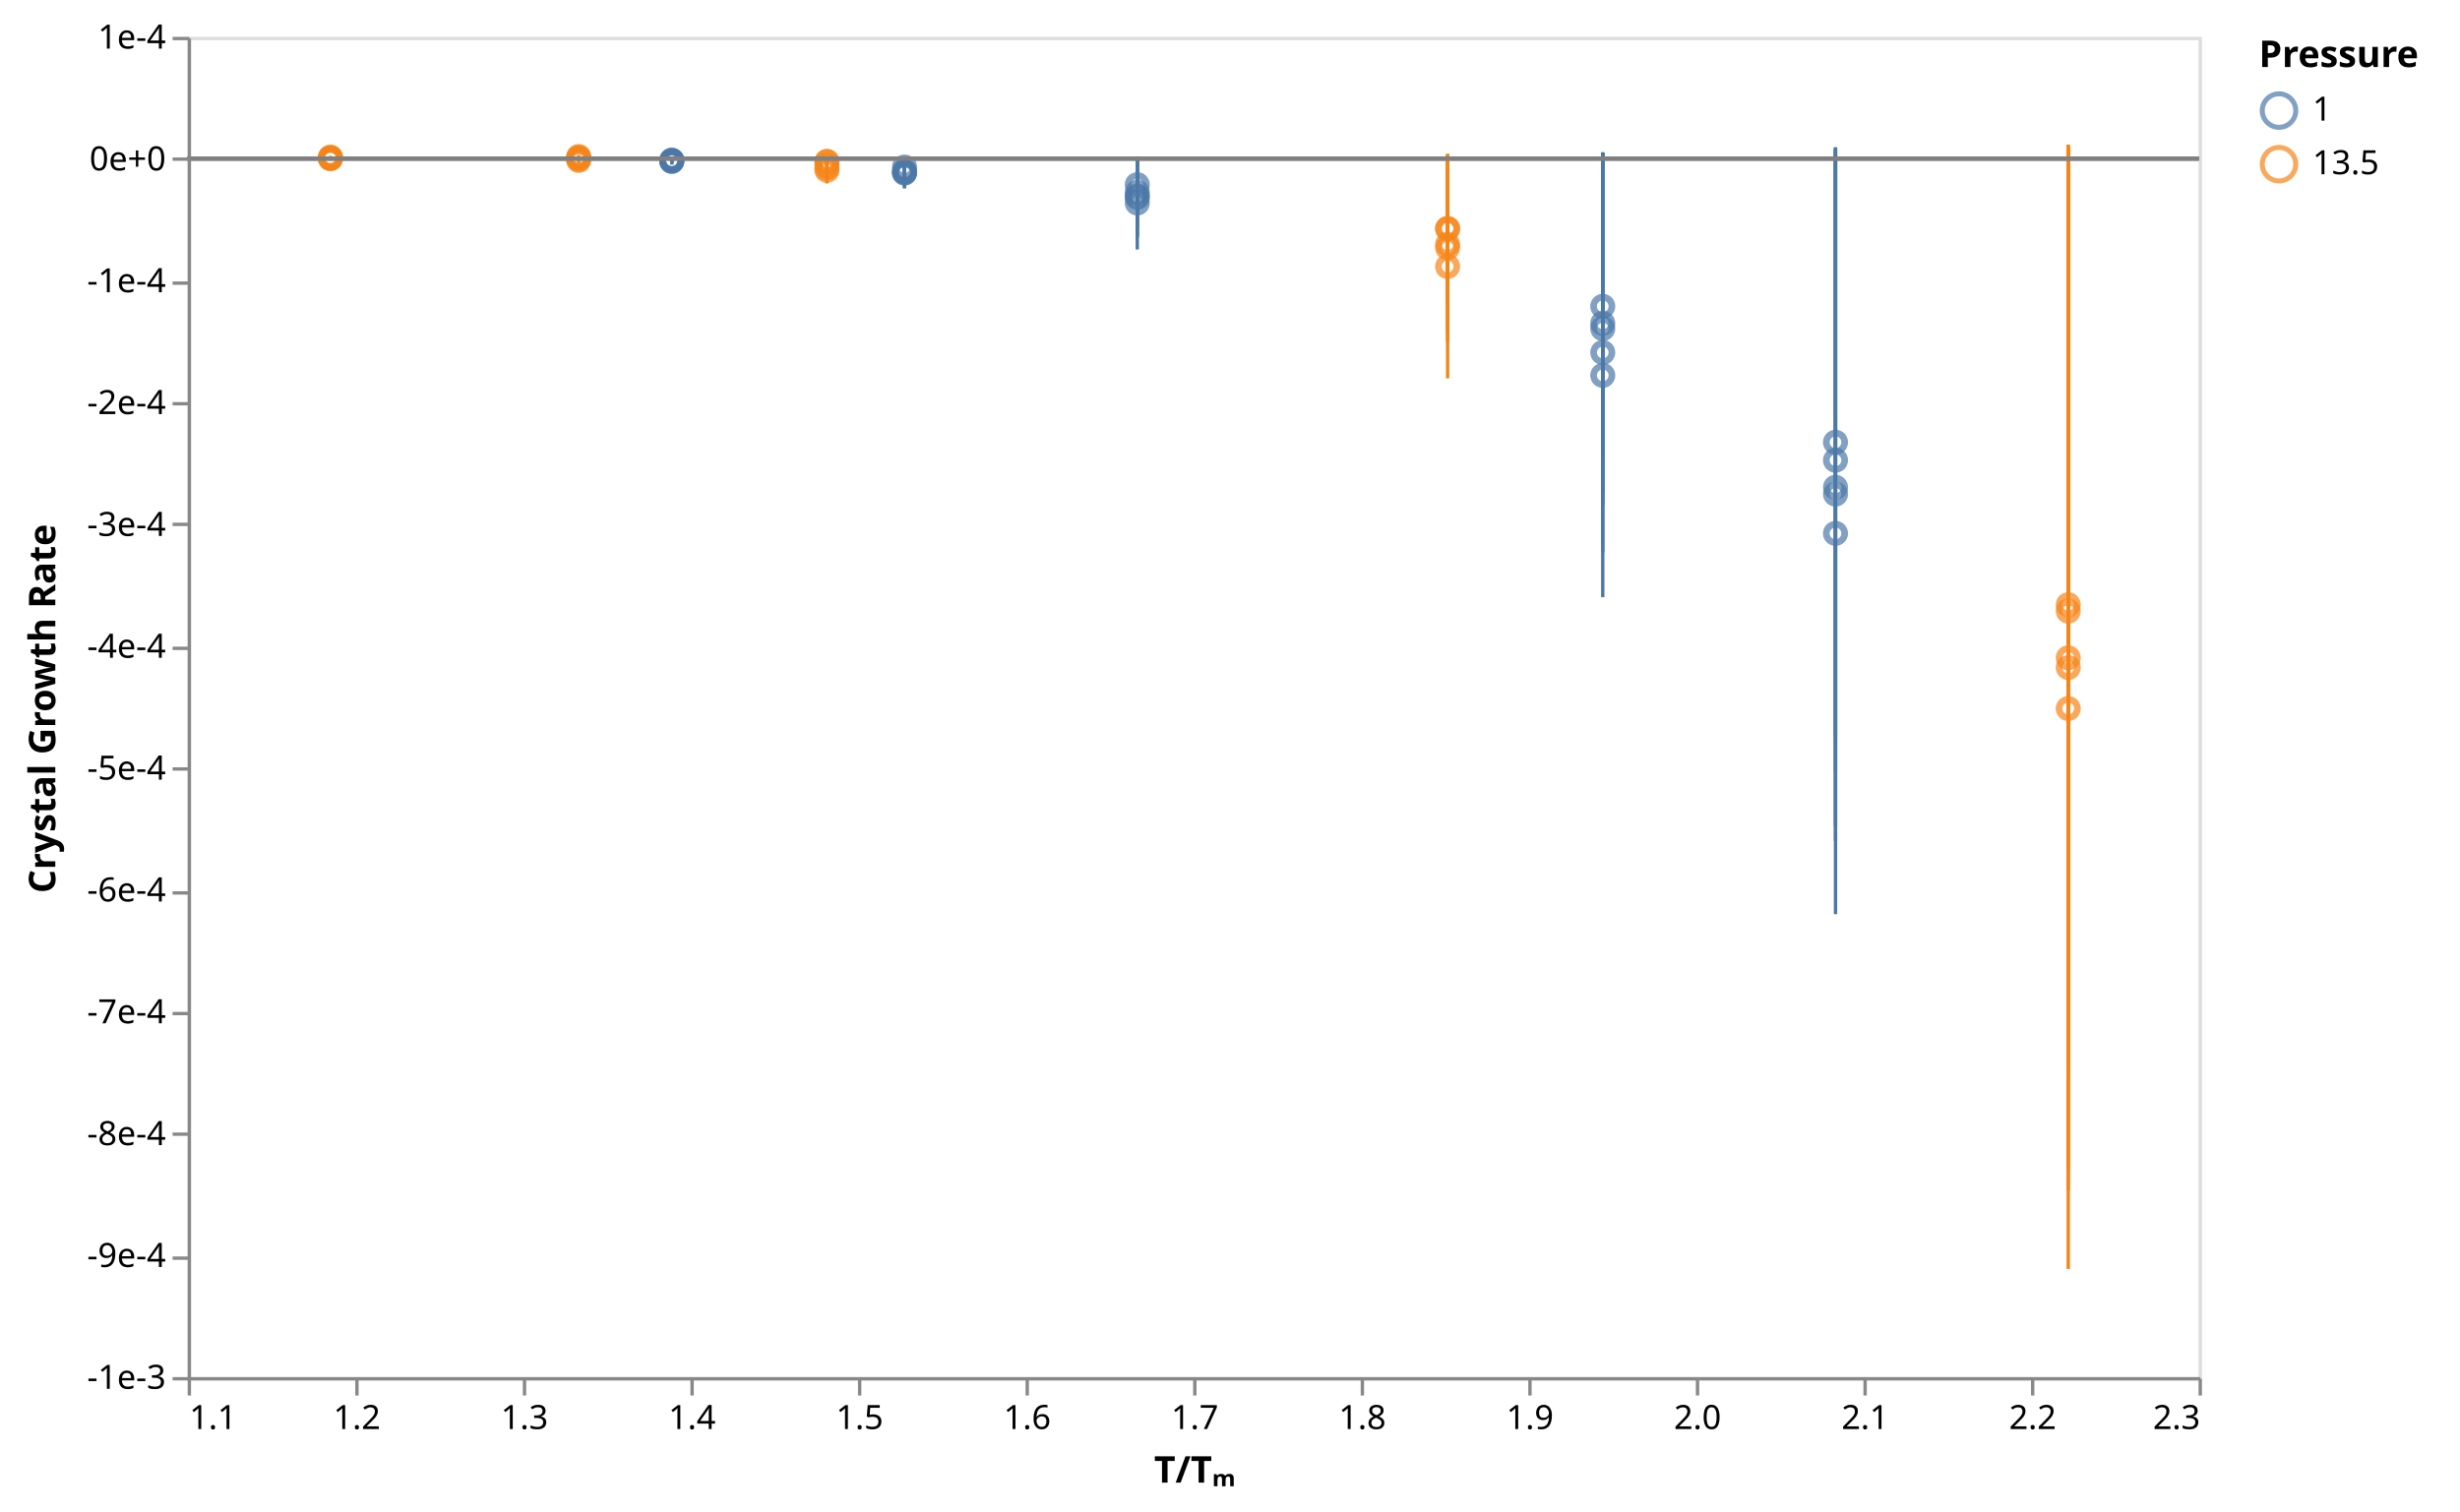
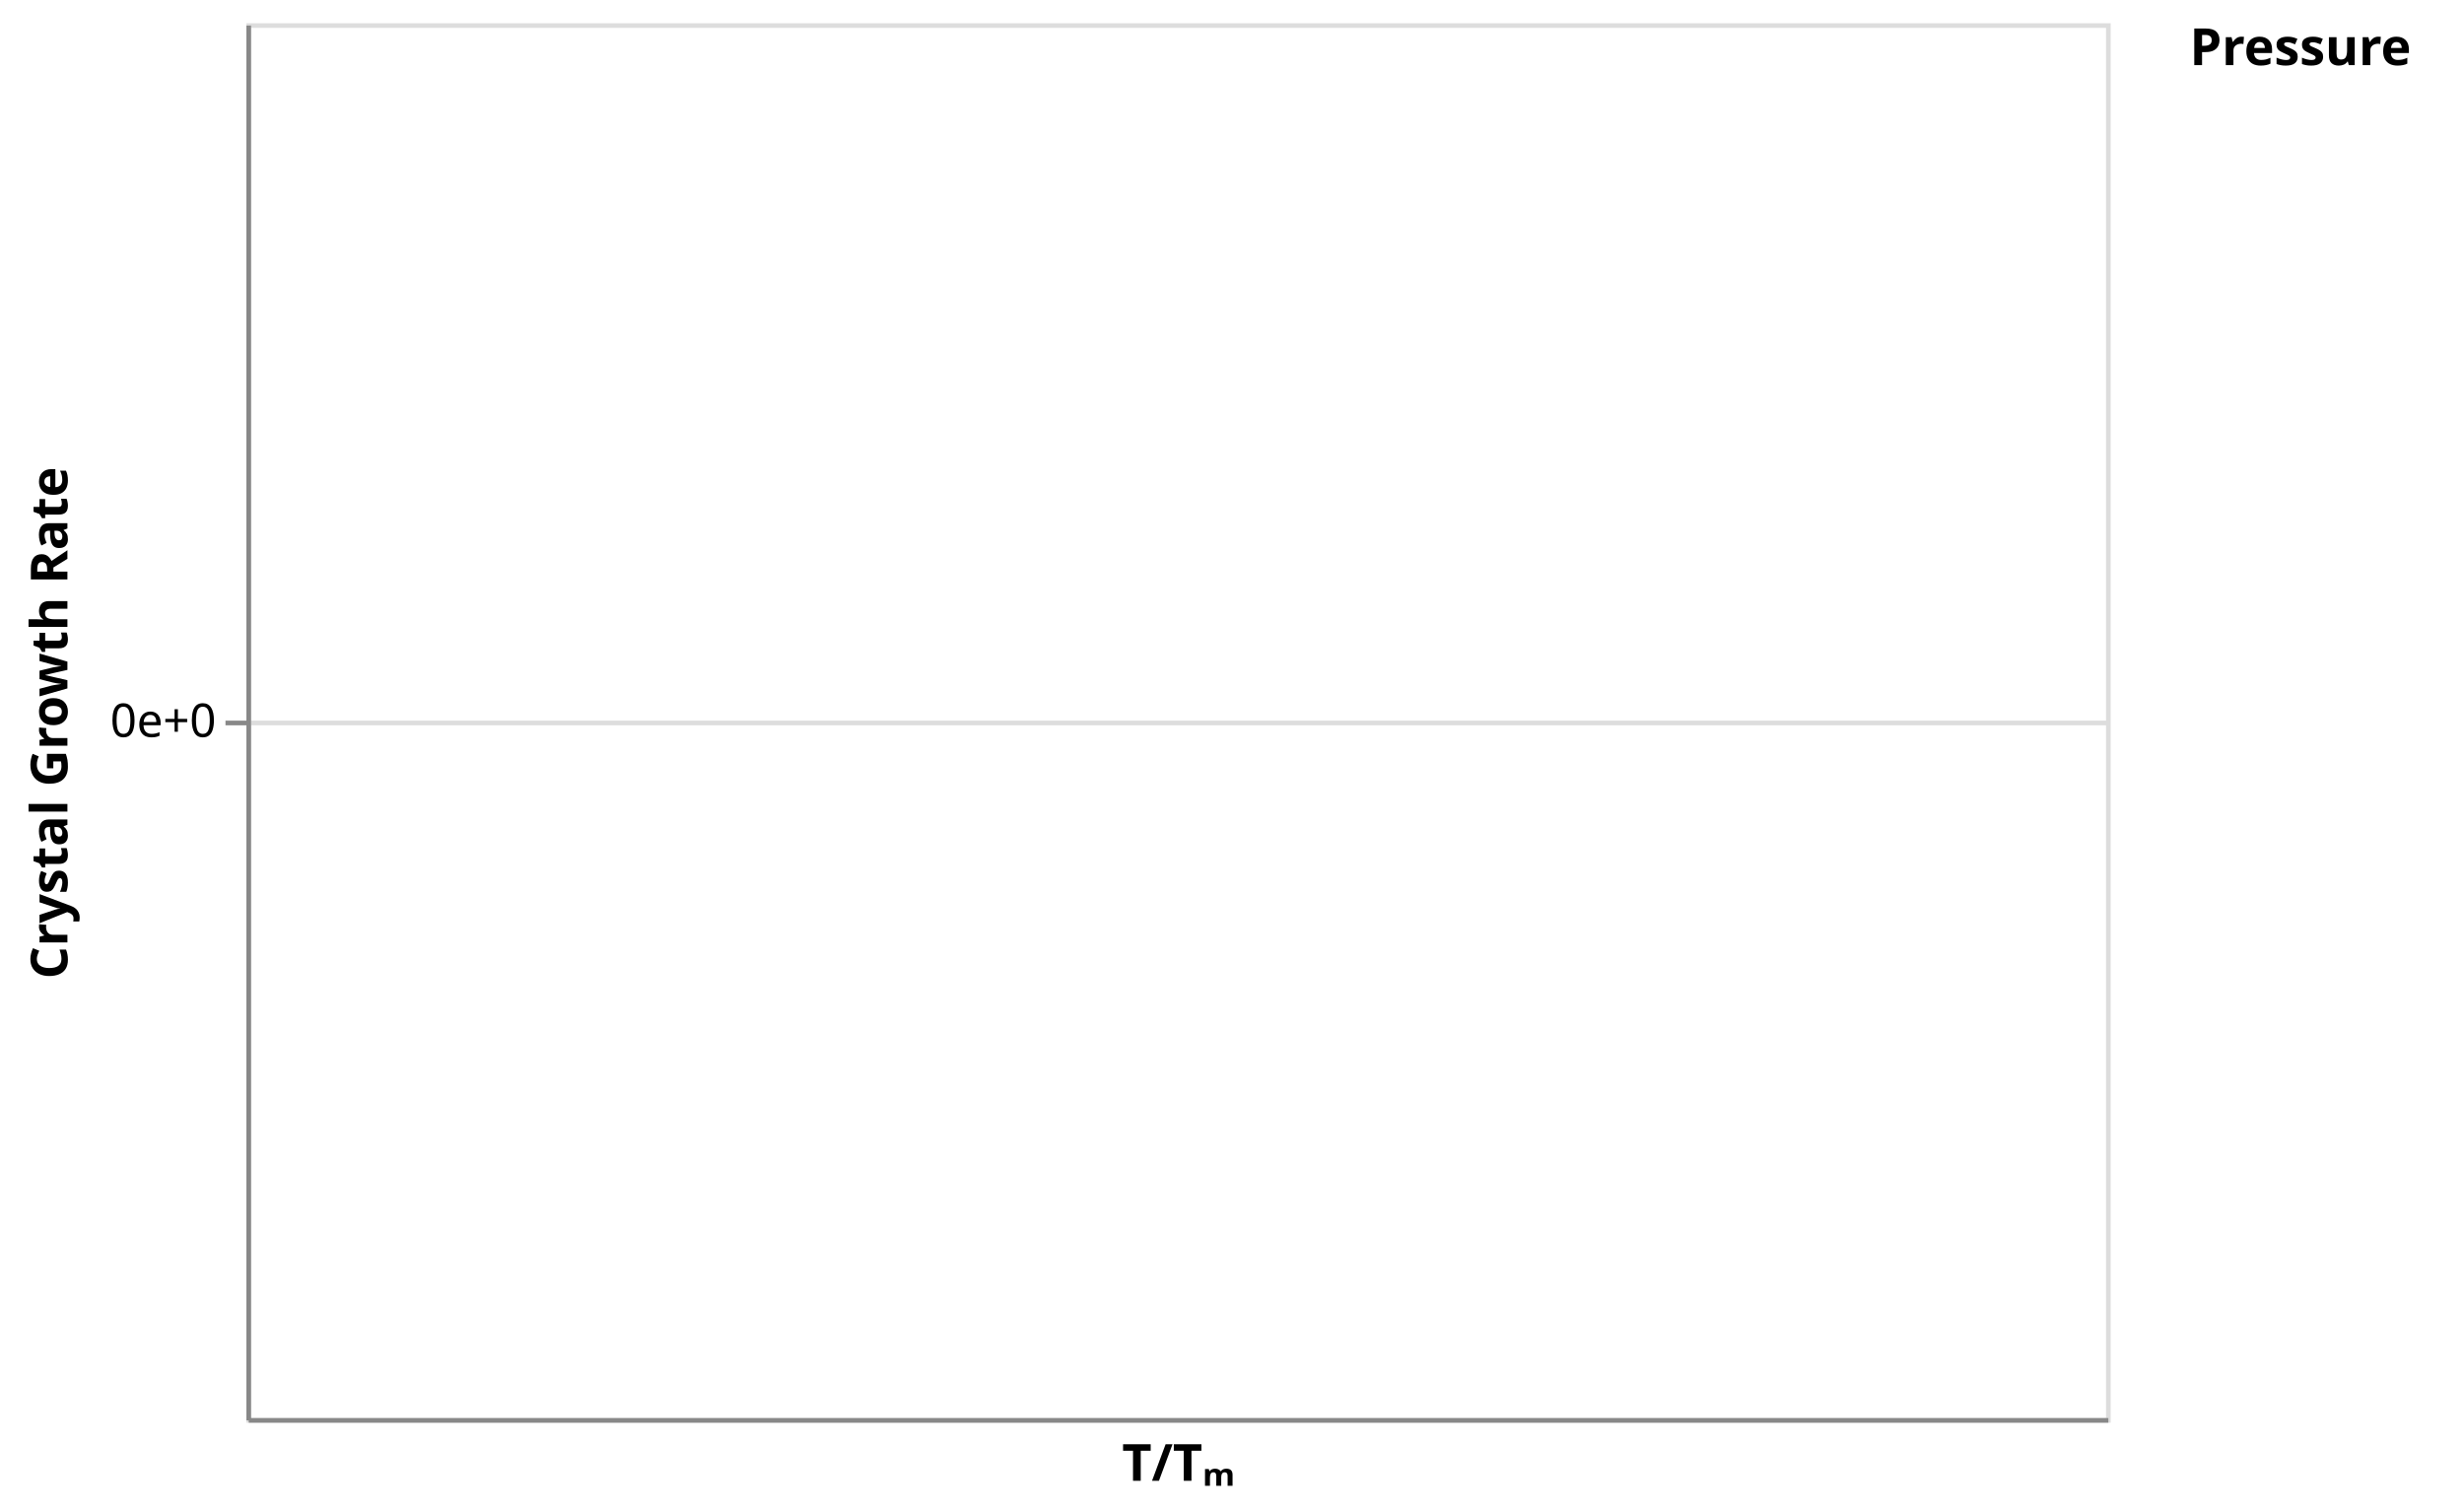
- <svg xmlns="http://www.w3.org/2000/svg" class="marks" width="734" height="451" viewBox="0 0 734 451" version="1.1">
-   <g transform="translate(56,11)">
+ <svg xmlns="http://www.w3.org/2000/svg" class="marks" width="530" height="325" viewBox="0 0 530 325" version="1.1">
+   <g transform="translate(53,5)">
    <g class="mark-group role-frame root">
      <g transform="translate(0,0)">
-         <path class="background" d="M0.5,0.5h600v400h-600Z" style="fill: none; stroke: #ddd;" />
+         <path class="background" d="M0.5,0.5h400v300h-400Z" style="fill: none; stroke: #ddd;" />
        <g>
-           <g class="mark-symbol role-mark layer_0_layer_0_marks">
-             <path transform="translate(144.4444,37.17196)" d="M2.739,0A2.739,2.739,0,1,1,-2.739,0A2.739,2.739,0,1,1,2.739,0" style="fill: none; stroke: #4c78a8; stroke-width: 2; opacity: 0.7;" />
-             <path transform="translate(144.4444,36.86053)" d="M2.739,0A2.739,2.739,0,1,1,-2.739,0A2.739,2.739,0,1,1,2.739,0" style="fill: none; stroke: #4c78a8; stroke-width: 2; opacity: 0.7;" />
-             <path transform="translate(144.4444,36.82803)" d="M2.739,0A2.739,2.739,0,1,1,-2.739,0A2.739,2.739,0,1,1,2.739,0" style="fill: none; stroke: #4c78a8; stroke-width: 2; opacity: 0.7;" />
-             <path transform="translate(144.4444,37.11544)" d="M2.739,0A2.739,2.739,0,1,1,-2.739,0A2.739,2.739,0,1,1,2.739,0" style="fill: none; stroke: #4c78a8; stroke-width: 2; opacity: 0.7;" />
-             <path transform="translate(144.4444,36.87176)" d="M2.739,0A2.739,2.739,0,1,1,-2.739,0A2.739,2.739,0,1,1,2.739,0" style="fill: none; stroke: #4c78a8; stroke-width: 2; opacity: 0.7;" />
-             <path transform="translate(213.8889,40.65583)" d="M2.739,0A2.739,2.739,0,1,1,-2.739,0A2.739,2.739,0,1,1,2.739,0" style="fill: none; stroke: #4c78a8; stroke-width: 2; opacity: 0.7;" />
-             <path transform="translate(213.8889,38.8479)" d="M2.739,0A2.739,2.739,0,1,1,-2.739,0A2.739,2.739,0,1,1,2.739,0" style="fill: none; stroke: #4c78a8; stroke-width: 2; opacity: 0.7;" />
-             <path transform="translate(213.8889,40.26957)" d="M2.739,0A2.739,2.739,0,1,1,-2.739,0A2.739,2.739,0,1,1,2.739,0" style="fill: none; stroke: #4c78a8; stroke-width: 2; opacity: 0.7;" />
-             <path transform="translate(213.8889,40.14692)" d="M2.739,0A2.739,2.739,0,1,1,-2.739,0A2.739,2.739,0,1,1,2.739,0" style="fill: none; stroke: #4c78a8; stroke-width: 2; opacity: 0.7;" />
-             <path transform="translate(213.8889,40.56866)" d="M2.739,0A2.739,2.739,0,1,1,-2.739,0A2.739,2.739,0,1,1,2.739,0" style="fill: none; stroke: #4c78a8; stroke-width: 2; opacity: 0.7;" />
-             <path transform="translate(283.3333,44.10963)" d="M2.739,0A2.739,2.739,0,1,1,-2.739,0A2.739,2.739,0,1,1,2.739,0" style="fill: none; stroke: #4c78a8; stroke-width: 2; opacity: 0.7;" />
-             <path transform="translate(283.3333,47.5219)" d="M2.739,0A2.739,2.739,0,1,1,-2.739,0A2.739,2.739,0,1,1,2.739,0" style="fill: none; stroke: #4c78a8; stroke-width: 2; opacity: 0.7;" />
-             <path transform="translate(283.3333,46.40473)" d="M2.739,0A2.739,2.739,0,1,1,-2.739,0A2.739,2.739,0,1,1,2.739,0" style="fill: none; stroke: #4c78a8; stroke-width: 2; opacity: 0.7;" />
-             <path transform="translate(283.3333,47.89686)" d="M2.739,0A2.739,2.739,0,1,1,-2.739,0A2.739,2.739,0,1,1,2.739,0" style="fill: none; stroke: #4c78a8; stroke-width: 2; opacity: 0.7;" />
-             <path transform="translate(283.3333,49.59098)" d="M2.739,0A2.739,2.739,0,1,1,-2.739,0A2.739,2.739,0,1,1,2.739,0" style="fill: none; stroke: #4c78a8; stroke-width: 2; opacity: 0.7;" />
-             <path transform="translate(422.2222,85.49303)" d="M2.739,0A2.739,2.739,0,1,1,-2.739,0A2.739,2.739,0,1,1,2.739,0" style="fill: none; stroke: #4c78a8; stroke-width: 2; opacity: 0.7;" />
-             <path transform="translate(422.2222,87.07876)" d="M2.739,0A2.739,2.739,0,1,1,-2.739,0A2.739,2.739,0,1,1,2.739,0" style="fill: none; stroke: #4c78a8; stroke-width: 2; opacity: 0.7;" />
-             <path transform="translate(422.2222,80.42453)" d="M2.739,0A2.739,2.739,0,1,1,-2.739,0A2.739,2.739,0,1,1,2.739,0" style="fill: none; stroke: #4c78a8; stroke-width: 2; opacity: 0.7;" />
-             <path transform="translate(422.2222,101.037)" d="M2.739,0A2.739,2.739,0,1,1,-2.739,0A2.739,2.739,0,1,1,2.739,0" style="fill: none; stroke: #4c78a8; stroke-width: 2; opacity: 0.7;" />
-             <path transform="translate(422.2222,94.19606)" d="M2.739,0A2.739,2.739,0,1,1,-2.739,0A2.739,2.739,0,1,1,2.739,0" style="fill: none; stroke: #4c78a8; stroke-width: 2; opacity: 0.7;" />
-             <path transform="translate(491.6667,136.4714)" d="M2.739,0A2.739,2.739,0,1,1,-2.739,0A2.739,2.739,0,1,1,2.739,0" style="fill: none; stroke: #4c78a8; stroke-width: 2; opacity: 0.7;" />
-             <path transform="translate(491.6667,148.1919)" d="M2.739,0A2.739,2.739,0,1,1,-2.739,0A2.739,2.739,0,1,1,2.739,0" style="fill: none; stroke: #4c78a8; stroke-width: 2; opacity: 0.7;" />
-             <path transform="translate(491.6667,126.3647)" d="M2.739,0A2.739,2.739,0,1,1,-2.739,0A2.739,2.739,0,1,1,2.739,0" style="fill: none; stroke: #4c78a8; stroke-width: 2; opacity: 0.7;" />
-             <path transform="translate(491.6667,120.9952)" d="M2.739,0A2.739,2.739,0,1,1,-2.739,0A2.739,2.739,0,1,1,2.739,0" style="fill: none; stroke: #4c78a8; stroke-width: 2; opacity: 0.7;" />
-             <path transform="translate(491.6667,134.4352)" d="M2.739,0A2.739,2.739,0,1,1,-2.739,0A2.739,2.739,0,1,1,2.739,0" style="fill: none; stroke: #4c78a8; stroke-width: 2; opacity: 0.7;" />
-             <path transform="translate(42.59259,36.26116)" d="M2.739,0A2.739,2.739,0,1,1,-2.739,0A2.739,2.739,0,1,1,2.739,0" style="fill: none; stroke: #f58518; stroke-width: 2; opacity: 0.7;" />
-             <path transform="translate(42.59259,36.15486)" d="M2.739,0A2.739,2.739,0,1,1,-2.739,0A2.739,2.739,0,1,1,2.739,0" style="fill: none; stroke: #f58518; stroke-width: 2; opacity: 0.7;" />
-             <path transform="translate(42.59259,36.39347)" d="M2.739,0A2.739,2.739,0,1,1,-2.739,0A2.739,2.739,0,1,1,2.739,0" style="fill: none; stroke: #f58518; stroke-width: 2; opacity: 0.7;" />
-             <path transform="translate(42.59259,35.86559)" d="M2.739,0A2.739,2.739,0,1,1,-2.739,0A2.739,2.739,0,1,1,2.739,0" style="fill: none; stroke: #f58518; stroke-width: 2; opacity: 0.7;" />
-             <path transform="translate(42.59259,36.08304)" d="M2.739,0A2.739,2.739,0,1,1,-2.739,0A2.739,2.739,0,1,1,2.739,0" style="fill: none; stroke: #f58518; stroke-width: 2; opacity: 0.7;" />
-             <path transform="translate(116.6667,36.56819)" d="M2.739,0A2.739,2.739,0,1,1,-2.739,0A2.739,2.739,0,1,1,2.739,0" style="fill: none; stroke: #f58518; stroke-width: 2; opacity: 0.7;" />
-             <path transform="translate(116.6667,36.00571)" d="M2.739,0A2.739,2.739,0,1,1,-2.739,0A2.739,2.739,0,1,1,2.739,0" style="fill: none; stroke: #f58518; stroke-width: 2; opacity: 0.7;" />
-             <path transform="translate(116.6667,36.21209)" d="M2.739,0A2.739,2.739,0,1,1,-2.739,0A2.739,2.739,0,1,1,2.739,0" style="fill: none; stroke: #f58518; stroke-width: 2; opacity: 0.7;" />
-             <path transform="translate(116.6667,35.70374)" d="M2.739,0A2.739,2.739,0,1,1,-2.739,0A2.739,2.739,0,1,1,2.739,0" style="fill: none; stroke: #f58518; stroke-width: 2; opacity: 0.7;" />
-             <path transform="translate(116.6667,36.88488)" d="M2.739,0A2.739,2.739,0,1,1,-2.739,0A2.739,2.739,0,1,1,2.739,0" style="fill: none; stroke: #f58518; stroke-width: 2; opacity: 0.7;" />
-             <path transform="translate(190.7407,39.84463)" d="M2.739,0A2.739,2.739,0,1,1,-2.739,0A2.739,2.739,0,1,1,2.739,0" style="fill: none; stroke: #f58518; stroke-width: 2; opacity: 0.7;" />
-             <path transform="translate(190.7407,37.18159)" d="M2.739,0A2.739,2.739,0,1,1,-2.739,0A2.739,2.739,0,1,1,2.739,0" style="fill: none; stroke: #f58518; stroke-width: 2; opacity: 0.7;" />
-             <path transform="translate(190.7407,37.20461)" d="M2.739,0A2.739,2.739,0,1,1,-2.739,0A2.739,2.739,0,1,1,2.739,0" style="fill: none; stroke: #f58518; stroke-width: 2; opacity: 0.7;" />
-             <path transform="translate(190.7407,38.27205)" d="M2.739,0A2.739,2.739,0,1,1,-2.739,0A2.739,2.739,0,1,1,2.739,0" style="fill: none; stroke: #f58518; stroke-width: 2; opacity: 0.7;" />
-             <path transform="translate(190.7407,39.18714)" d="M2.739,0A2.739,2.739,0,1,1,-2.739,0A2.739,2.739,0,1,1,2.739,0" style="fill: none; stroke: #f58518; stroke-width: 2; opacity: 0.7;" />
-             <path transform="translate(375.9259,68.53805)" d="M2.739,0A2.739,2.739,0,1,1,-2.739,0A2.739,2.739,0,1,1,2.739,0" style="fill: none; stroke: #f58518; stroke-width: 2; opacity: 0.7;" />
-             <path transform="translate(375.9259,57.27113)" d="M2.739,0A2.739,2.739,0,1,1,-2.739,0A2.739,2.739,0,1,1,2.739,0" style="fill: none; stroke: #f58518; stroke-width: 2; opacity: 0.7;" />
-             <path transform="translate(375.9259,57.15846)" d="M2.739,0A2.739,2.739,0,1,1,-2.739,0A2.739,2.739,0,1,1,2.739,0" style="fill: none; stroke: #f58518; stroke-width: 2; opacity: 0.7;" />
-             <path transform="translate(375.9259,62.94123)" d="M2.739,0A2.739,2.739,0,1,1,-2.739,0A2.739,2.739,0,1,1,2.739,0" style="fill: none; stroke: #f58518; stroke-width: 2; opacity: 0.7;" />
-             <path transform="translate(375.9259,61.90867)" d="M2.739,0A2.739,2.739,0,1,1,-2.739,0A2.739,2.739,0,1,1,2.739,0" style="fill: none; stroke: #f58518; stroke-width: 2; opacity: 0.7;" />
-             <path transform="translate(561.1111,188.2304)" d="M2.739,0A2.739,2.739,0,1,1,-2.739,0A2.739,2.739,0,1,1,2.739,0" style="fill: none; stroke: #f58518; stroke-width: 2; opacity: 0.7;" />
-             <path transform="translate(561.1111,200.4622)" d="M2.739,0A2.739,2.739,0,1,1,-2.739,0A2.739,2.739,0,1,1,2.739,0" style="fill: none; stroke: #f58518; stroke-width: 2; opacity: 0.7;" />
-             <path transform="translate(561.1111,169.4836)" d="M2.739,0A2.739,2.739,0,1,1,-2.739,0A2.739,2.739,0,1,1,2.739,0" style="fill: none; stroke: #f58518; stroke-width: 2; opacity: 0.7;" />
-             <path transform="translate(561.1111,185.3221)" d="M2.739,0A2.739,2.739,0,1,1,-2.739,0A2.739,2.739,0,1,1,2.739,0" style="fill: none; stroke: #f58518; stroke-width: 2; opacity: 0.7;" />
-             <path transform="translate(561.1111,171.3934)" d="M2.739,0A2.739,2.739,0,1,1,-2.739,0A2.739,2.739,0,1,1,2.739,0" style="fill: none; stroke: #f58518; stroke-width: 2; opacity: 0.7;" />
+           <g class="mark-group role-axis">
+             <g transform="translate(0.5,300.5)">
+               <path class="background" d="M0,0h0v0h0Z" style="pointer-events: none; fill: none;" />
+               <g>
+                 <g class="mark-rule role-axis-grid" style="pointer-events: none;" />
+               </g>
+             </g>
          </g>
-           <g class="mark-rule role-mark layer_0_layer_1_marks">
-             <line transform="translate(144.4444,38.12241)" x2="0" y2="-1.901" style="fill: none; stroke: #4c78a8;" />
-             <line transform="translate(144.4444,37.47809)" x2="0" y2="-1.235" style="fill: none; stroke: #4c78a8;" />
-             <line transform="translate(144.4444,37.4164)" x2="0" y2="-1.177" style="fill: none; stroke: #4c78a8;" />
-             <line transform="translate(144.4444,38.00132)" x2="0" y2="-1.772" style="fill: none; stroke: #4c78a8;" />
-             <line transform="translate(144.4444,37.51012)" x2="0" y2="-1.277" style="fill: none; stroke: #4c78a8;" />
-             <line transform="translate(213.8889,45.23758)" x2="0" y2="-9.164" style="fill: none; stroke: #4c78a8;" />
-             <line transform="translate(213.8889,41.58102)" x2="0" y2="-5.466" style="fill: none; stroke: #4c78a8;" />
-             <line transform="translate(213.8889,44.43361)" x2="0" y2="-8.328" style="fill: none; stroke: #4c78a8;" />
-             <line transform="translate(213.8889,44.22552)" x2="0" y2="-8.157" style="fill: none; stroke: #4c78a8;" />
-             <line transform="translate(213.8889,45.10853)" x2="0" y2="-9.08" style="fill: none; stroke: #4c78a8;" />
-             <line transform="translate(283.3333,52.37984)" x2="0" y2="-16.54" style="fill: none; stroke: #4c78a8;" />
-             <line transform="translate(283.3333,59.37932)" x2="0" y2="-23.715" style="fill: none; stroke: #4c78a8;" />
-             <line transform="translate(283.3333,57.0263)" x2="0" y2="-21.243" style="fill: none; stroke: #4c78a8;" />
-             <line transform="translate(283.3333,59.95594)" x2="0" y2="-24.118" style="fill: none; stroke: #4c78a8;" />
-             <line transform="translate(283.3333,63.4607)" x2="0" y2="-27.739" style="fill: none; stroke: #4c78a8;" />
-             <line transform="translate(422.2222,135.9907)" x2="0" y2="-100.995" style="fill: none; stroke: #4c78a8;" />
-             <line transform="translate(422.2222,139.7245)" x2="0" y2="-105.291" style="fill: none; stroke: #4c78a8;" />
-             <line transform="translate(422.2222,126.3704)" x2="0" y2="-91.892" style="fill: none; stroke: #4c78a8;" />
-             <line transform="translate(422.2222,167.2262)" x2="0" y2="-132.379" style="fill: none; stroke: #4c78a8;" />
-             <line transform="translate(422.2222,153.8585)" x2="0" y2="-119.325" style="fill: none; stroke: #4c78a8;" />
-             <line transform="translate(491.6667,240.0151)" x2="0" y2="-207.087" style="fill: none; stroke: #4c78a8;" />
-             <line transform="translate(491.6667,261.8352)" x2="0" y2="-227.287" style="fill: none; stroke: #4c78a8;" />
-             <line transform="translate(491.6667,219.2651)" x2="0" y2="-185.801" style="fill: none; stroke: #4c78a8;" />
-             <line transform="translate(491.6667,208.9045)" x2="0" y2="-175.819" style="fill: none; stroke: #4c78a8;" />
-             <line transform="translate(491.6667,235.646)" x2="0" y2="-202.422" style="fill: none; stroke: #4c78a8;" />
-             <line transform="translate(42.59259,36.27381)" x2="0" y2="-0.025" style="fill: none; stroke: #f58518;" />
-             <line transform="translate(42.59259,36.24772)" x2="0" y2="-0.186" style="fill: none; stroke: #f58518;" />
-             <line transform="translate(42.59259,36.55517)" x2="0" y2="-0.323" style="fill: none; stroke: #f58518;" />
-             <line transform="translate(42.59259,36.23969)" x2="0" y2="-0.748" style="fill: none; stroke: #f58518;" />
-             <line transform="translate(42.59259,36.24945)" x2="0" y2="-0.333" style="fill: none; stroke: #f58518;" />
-             <line transform="translate(116.6667,36.99609)" x2="0" y2="-0.856" style="fill: none; stroke: #f58518;" />
-             <line transform="translate(116.6667,36.10974)" x2="0" y2="-0.208" style="fill: none; stroke: #f58518;" />
-             <line transform="translate(116.6667,36.29683)" x2="0" y2="-0.169" style="fill: none; stroke: #f58518;" />
-             <line transform="translate(116.6667,36.11059)" x2="0" y2="-0.814" style="fill: none; stroke: #f58518;" />
-             <line transform="translate(116.6667,37.67195)" x2="0" y2="-1.574" style="fill: none; stroke: #f58518;" />
-             <line transform="translate(190.7407,43.75697)" x2="0" y2="-7.825" style="fill: none; stroke: #f58518;" />
-             <line transform="translate(190.7407,38.4602)" x2="0" y2="-2.557" style="fill: none; stroke: #f58518;" />
-             <line transform="translate(190.7407,38.5726)" x2="0" y2="-2.736" style="fill: none; stroke: #f58518;" />
-             <line transform="translate(190.7407,40.67878)" x2="0" y2="-4.813" style="fill: none; stroke: #f58518;" />
-             <line transform="translate(190.7407,42.48726)" x2="0" y2="-6.6" style="fill: none; stroke: #f58518;" />
-             <line transform="translate(375.9259,101.9226)" x2="0" y2="-66.769" style="fill: none; stroke: #f58518;" />
-             <line transform="translate(375.9259,79.44958)" x2="0" y2="-44.357" style="fill: none; stroke: #f58518;" />
-             <line transform="translate(375.9259,78.98271)" x2="0" y2="-43.649" style="fill: none; stroke: #f58518;" />
-             <line transform="translate(375.9259,91.01727)" x2="0" y2="-56.152" style="fill: none; stroke: #f58518;" />
-             <line transform="translate(375.9259,88.46009)" x2="0" y2="-53.103" style="fill: none; stroke: #f58518;" />
-             <line transform="translate(561.1111,344.2939)" x2="0" y2="-312.127" style="fill: none; stroke: #f58518;" />
-             <line transform="translate(561.1111,367.7158)" x2="0" y2="-334.507" style="fill: none; stroke: #f58518;" />
-             <line transform="translate(561.1111,306.3078)" x2="0" y2="-273.649" style="fill: none; stroke: #f58518;" />
-             <line transform="translate(561.1111,337.8984)" x2="0" y2="-305.153" style="fill: none; stroke: #f58518;" />
-             <line transform="translate(561.1111,310.4366)" x2="0" y2="-278.086" style="fill: none; stroke: #f58518;" />
+           <g class="mark-group role-axis">
+             <g transform="translate(0.5,0.5)">
+               <path class="background" d="M0,0h0v0h0Z" style="pointer-events: none; fill: none;" />
+               <g>
+                 <g class="mark-rule role-axis-grid" style="pointer-events: none;">
+                   <line transform="translate(0,150)" x2="400" y2="0" style="fill: none; stroke: #ddd; stroke-width: 1; opacity: 1;" />
+                 </g>
+               </g>
+             </g>
          </g>
-           <g class="mark-rule role-mark layer_1_marks">
-             <line transform="translate(0,36.36364)" x2="600" y2="0" style="fill: none; stroke: grey;" />
-             <line transform="translate(0,36.36364)" x2="600" y2="0" style="fill: none; stroke: grey;" />
-             <line transform="translate(0,36.36364)" x2="600" y2="0" style="fill: none; stroke: grey;" />
-             <line transform="translate(0,36.36364)" x2="600" y2="0" style="fill: none; stroke: grey;" />
-             <line transform="translate(0,36.36364)" x2="600" y2="0" style="fill: none; stroke: grey;" />
-             <line transform="translate(0,36.36364)" x2="600" y2="0" style="fill: none; stroke: grey;" />
-             <line transform="translate(0,36.36364)" x2="600" y2="0" style="fill: none; stroke: grey;" />
-             <line transform="translate(0,36.36364)" x2="600" y2="0" style="fill: none; stroke: grey;" />
-             <line transform="translate(0,36.36364)" x2="600" y2="0" style="fill: none; stroke: grey;" />
-             <line transform="translate(0,36.36364)" x2="600" y2="0" style="fill: none; stroke: grey;" />
-             <line transform="translate(0,36.36364)" x2="600" y2="0" style="fill: none; stroke: grey;" />
-             <line transform="translate(0,36.36364)" x2="600" y2="0" style="fill: none; stroke: grey;" />
-             <line transform="translate(0,36.36364)" x2="600" y2="0" style="fill: none; stroke: grey;" />
-             <line transform="translate(0,36.36364)" x2="600" y2="0" style="fill: none; stroke: grey;" />
-             <line transform="translate(0,36.36364)" x2="600" y2="0" style="fill: none; stroke: grey;" />
-             <line transform="translate(0,36.36364)" x2="600" y2="0" style="fill: none; stroke: grey;" />
-             <line transform="translate(0,36.36364)" x2="600" y2="0" style="fill: none; stroke: grey;" />
-             <line transform="translate(0,36.36364)" x2="600" y2="0" style="fill: none; stroke: grey;" />
-             <line transform="translate(0,36.36364)" x2="600" y2="0" style="fill: none; stroke: grey;" />
-             <line transform="translate(0,36.36364)" x2="600" y2="0" style="fill: none; stroke: grey;" />
-             <line transform="translate(0,36.36364)" x2="600" y2="0" style="fill: none; stroke: grey;" />
-             <line transform="translate(0,36.36364)" x2="600" y2="0" style="fill: none; stroke: grey;" />
-             <line transform="translate(0,36.36364)" x2="600" y2="0" style="fill: none; stroke: grey;" />
-             <line transform="translate(0,36.36364)" x2="600" y2="0" style="fill: none; stroke: grey;" />
-             <line transform="translate(0,36.36364)" x2="600" y2="0" style="fill: none; stroke: grey;" />
-             <line transform="translate(0,36.36364)" x2="600" y2="0" style="fill: none; stroke: grey;" />
-             <line transform="translate(0,36.36364)" x2="600" y2="0" style="fill: none; stroke: grey;" />
-             <line transform="translate(0,36.36364)" x2="600" y2="0" style="fill: none; stroke: grey;" />
-             <line transform="translate(0,36.36364)" x2="600" y2="0" style="fill: none; stroke: grey;" />
-             <line transform="translate(0,36.36364)" x2="600" y2="0" style="fill: none; stroke: grey;" />
-             <line transform="translate(0,36.36364)" x2="600" y2="0" style="fill: none; stroke: grey;" />
-             <line transform="translate(0,36.36364)" x2="600" y2="0" style="fill: none; stroke: grey;" />
-             <line transform="translate(0,36.36364)" x2="600" y2="0" style="fill: none; stroke: grey;" />
-             <line transform="translate(0,36.36364)" x2="600" y2="0" style="fill: none; stroke: grey;" />
-             <line transform="translate(0,36.36364)" x2="600" y2="0" style="fill: none; stroke: grey;" />
-             <line transform="translate(0,36.36364)" x2="600" y2="0" style="fill: none; stroke: grey;" />
-             <line transform="translate(0,36.36364)" x2="600" y2="0" style="fill: none; stroke: grey;" />
-             <line transform="translate(0,36.36364)" x2="600" y2="0" style="fill: none; stroke: grey;" />
-             <line transform="translate(0,36.36364)" x2="600" y2="0" style="fill: none; stroke: grey;" />
-             <line transform="translate(0,36.36364)" x2="600" y2="0" style="fill: none; stroke: grey;" />
-             <line transform="translate(0,36.36364)" x2="600" y2="0" style="fill: none; stroke: grey;" />
-             <line transform="translate(0,36.36364)" x2="600" y2="0" style="fill: none; stroke: grey;" />
-             <line transform="translate(0,36.36364)" x2="600" y2="0" style="fill: none; stroke: grey;" />
-             <line transform="translate(0,36.36364)" x2="600" y2="0" style="fill: none; stroke: grey;" />
-             <line transform="translate(0,36.36364)" x2="600" y2="0" style="fill: none; stroke: grey;" />
-             <line transform="translate(0,36.36364)" x2="600" y2="0" style="fill: none; stroke: grey;" />
-             <line transform="translate(0,36.36364)" x2="600" y2="0" style="fill: none; stroke: grey;" />
-             <line transform="translate(0,36.36364)" x2="600" y2="0" style="fill: none; stroke: grey;" />
-             <line transform="translate(0,36.36364)" x2="600" y2="0" style="fill: none; stroke: grey;" />
-             <line transform="translate(0,36.36364)" x2="600" y2="0" style="fill: none; stroke: grey;" />
-           </g>
+           <g class="mark-symbol role-mark layer_0_marks" />
+           <g class="mark-rule role-mark layer_1_marks" />
          <g class="mark-group role-legend">
-             <g transform="translate(618,0)">
-               <path class="background" d="M0,0h55v45h-55Z" style="pointer-events: none; fill: none;" />
+             <g transform="translate(418,0)">
+               <path class="background" d="M0,0h54v11h-54Z" style="pointer-events: none; fill: none;" />
              <g>
                <g class="mark-group role-legend-entry">
                  <g transform="translate(0,16)">
                    <path class="background" d="M0,0h0v0h0Z" style="pointer-events: none; fill: none;" />
                    <g>
-                       <g class="mark-group role-scope">
-                         <g transform="translate(0,0)">
-                           <path class="background" d="M0,0h38v12.5h-38Z" style="pointer-events: none; fill: none; opacity: 1;" />
-                           <g>
-                             <g class="mark-symbol role-legend-symbol" style="pointer-events: none;">
-                               <path transform="translate(6,6)" d="M5,0A5,5,0,1,1,-5,0A5,5,0,1,1,5,0" style="fill: none; stroke: #4c78a8; stroke-width: 1.5; opacity: 0.7;" />
-                             </g>
-                             <g class="mark-text role-legend-label" style="pointer-events: none;">
-                               <text text-anchor="start" transform="translate(16,9)" style="font-family: sans-serif; font-size: 10px; fill: #000; opacity: 1;">1</text>
-                             </g>
-                           </g>
-                         </g>
-                         <g transform="translate(0,16)">
-                           <path class="background" d="M0,0h38v12.5h-38Z" style="pointer-events: none; fill: none; opacity: 1;" />
-                           <g>
-                             <g class="mark-symbol role-legend-symbol" style="pointer-events: none;">
-                               <path transform="translate(6,6)" d="M5,0A5,5,0,1,1,-5,0A5,5,0,1,1,5,0" style="fill: none; stroke: #f58518; stroke-width: 1.5; opacity: 0.7;" />
-                             </g>
-                             <g class="mark-text role-legend-label" style="pointer-events: none;">
-                               <text text-anchor="start" transform="translate(16,9)" style="font-family: sans-serif; font-size: 10px; fill: #000; opacity: 1;">13.5</text>
-                             </g>
-                           </g>
-                         </g>
-                       </g>
+                       <g class="mark-group role-scope" />
                    </g>
                  </g>
                </g>
                <g class="mark-text role-legend-title" style="pointer-events: none;">
                  <text text-anchor="start" transform="translate(0,9)" style="font-family: sans-serif; font-size: 11px; font-weight: bold; fill: #000; opacity: 1;">Pressure</text>
                </g>
              </g>
            </g>
          </g>
          <g class="mark-group role-axis">
-             <g transform="translate(0.5,400.5)">
+             <g transform="translate(0.5,300.5)">
              <path class="background" d="M0,0h0v0h0Z" style="pointer-events: none; fill: none;" />
              <g>
-                 <g class="mark-rule role-axis-tick" style="pointer-events: none;">
-                   <line transform="translate(0,0)" x2="0" y2="5" style="fill: none; stroke: #888; stroke-width: 1; opacity: 1;" />
-                   <line transform="translate(50,0)" x2="0" y2="5" style="fill: none; stroke: #888; stroke-width: 1; opacity: 1;" />
-                   <line transform="translate(100,0)" x2="0" y2="5" style="fill: none; stroke: #888; stroke-width: 1; opacity: 1;" />
-                   <line transform="translate(150,0)" x2="0" y2="5" style="fill: none; stroke: #888; stroke-width: 1; opacity: 1;" />
-                   <line transform="translate(200,0)" x2="0" y2="5" style="fill: none; stroke: #888; stroke-width: 1; opacity: 1;" />
-                   <line transform="translate(250,0)" x2="0" y2="5" style="fill: none; stroke: #888; stroke-width: 1; opacity: 1;" />
-                   <line transform="translate(300,0)" x2="0" y2="5" style="fill: none; stroke: #888; stroke-width: 1; opacity: 1;" />
-                   <line transform="translate(350,0)" x2="0" y2="5" style="fill: none; stroke: #888; stroke-width: 1; opacity: 1;" />
-                   <line transform="translate(400,0)" x2="0" y2="5" style="fill: none; stroke: #888; stroke-width: 1; opacity: 1;" />
-                   <line transform="translate(450,0)" x2="0" y2="5" style="fill: none; stroke: #888; stroke-width: 1; opacity: 1;" />
-                   <line transform="translate(500,0)" x2="0" y2="5" style="fill: none; stroke: #888; stroke-width: 1; opacity: 1;" />
-                   <line transform="translate(550,0)" x2="0" y2="5" style="fill: none; stroke: #888; stroke-width: 1; opacity: 1;" />
-                   <line transform="translate(600,0)" x2="0" y2="5" style="fill: none; stroke: #888; stroke-width: 1; opacity: 1;" />
-                 </g>
-                 <g class="mark-text role-axis-label" style="pointer-events: none;">
-                   <text text-anchor="start" transform="translate(0,15)" style="font-family: sans-serif; font-size: 10px; fill: #000; opacity: 1;">1.1</text>
-                   <text text-anchor="middle" transform="translate(50,15)" style="font-family: sans-serif; font-size: 10px; fill: #000; opacity: 1;">1.2</text>
-                   <text text-anchor="middle" transform="translate(100,15)" style="font-family: sans-serif; font-size: 10px; fill: #000; opacity: 1;">1.3</text>
-                   <text text-anchor="middle" transform="translate(150,15)" style="font-family: sans-serif; font-size: 10px; fill: #000; opacity: 1;">1.4</text>
-                   <text text-anchor="middle" transform="translate(200,15)" style="font-family: sans-serif; font-size: 10px; fill: #000; opacity: 1;">1.5</text>
-                   <text text-anchor="middle" transform="translate(250,15)" style="font-family: sans-serif; font-size: 10px; fill: #000; opacity: 1;">1.6</text>
-                   <text text-anchor="middle" transform="translate(300,15)" style="font-family: sans-serif; font-size: 10px; fill: #000; opacity: 1;">1.7</text>
-                   <text text-anchor="middle" transform="translate(350,15)" style="font-family: sans-serif; font-size: 10px; fill: #000; opacity: 1;">1.8</text>
-                   <text text-anchor="middle" transform="translate(400,15)" style="font-family: sans-serif; font-size: 10px; fill: #000; opacity: 1;">1.9</text>
-                   <text text-anchor="middle" transform="translate(450,15)" style="font-family: sans-serif; font-size: 10px; fill: #000; opacity: 1;">2.0</text>
-                   <text text-anchor="middle" transform="translate(500,15)" style="font-family: sans-serif; font-size: 10px; fill: #000; opacity: 1;">2.1</text>
-                   <text text-anchor="middle" transform="translate(550,15)" style="font-family: sans-serif; font-size: 10px; fill: #000; opacity: 1;">2.2</text>
-                   <text text-anchor="end" transform="translate(600,15)" style="font-family: sans-serif; font-size: 10px; fill: #000; opacity: 1;">2.3</text>
-                 </g>
+                 <g class="mark-rule role-axis-tick" style="pointer-events: none;" />
+                 <g class="mark-text role-axis-label" style="pointer-events: none;" />
                <g class="mark-rule role-axis-domain" style="pointer-events: none;">
-                   <line transform="translate(0,0)" x2="600" y2="0" style="fill: none; stroke: #888; stroke-width: 1; opacity: 1;" />
+                   <line transform="translate(0,0)" x2="400" y2="0" style="fill: none; stroke: #888; stroke-width: 1; opacity: 1;" />
                </g>
                <g class="mark-text role-axis-title" style="pointer-events: none;">
-                   <text text-anchor="middle" transform="translate(300,31)" style="font-family: sans-serif; font-size: 11px; font-weight: bold; fill: #000; opacity: 1;">T/Tₘ</text>
+                   <text text-anchor="middle" transform="translate(200,13)" style="font-family: sans-serif; font-size: 11px; font-weight: bold; fill: #000; opacity: 1;">T/Tₘ</text>
                </g>
              </g>
            </g>
          </g>
          <g class="mark-group role-axis">
            <g transform="translate(0.5,0.5)">
              <path class="background" d="M0,0h0v0h0Z" style="pointer-events: none; fill: none;" />
              <g>
                <g class="mark-rule role-axis-tick" style="pointer-events: none;">
-                   <line transform="translate(0,400)" x2="-5" y2="0" style="fill: none; stroke: #888; stroke-width: 1; opacity: 1;" />
-                   <line transform="translate(0,364)" x2="-5" y2="0" style="fill: none; stroke: #888; stroke-width: 1; opacity: 1;" />
-                   <line transform="translate(0,327)" x2="-5" y2="0" style="fill: none; stroke: #888; stroke-width: 1; opacity: 1;" />
-                   <line transform="translate(0,291)" x2="-5" y2="0" style="fill: none; stroke: #888; stroke-width: 1; opacity: 1;" />
-                   <line transform="translate(0,255)" x2="-5" y2="0" style="fill: none; stroke: #888; stroke-width: 1; opacity: 1;" />
-                   <line transform="translate(0,218)" x2="-5" y2="0" style="fill: none; stroke: #888; stroke-width: 1; opacity: 1;" />
-                   <line transform="translate(0,182)" x2="-5" y2="0" style="fill: none; stroke: #888; stroke-width: 1; opacity: 1;" />
-                   <line transform="translate(0,145)" x2="-5" y2="0" style="fill: none; stroke: #888; stroke-width: 1; opacity: 1;" />
-                   <line transform="translate(0,109)" x2="-5" y2="0" style="fill: none; stroke: #888; stroke-width: 1; opacity: 1;" />
-                   <line transform="translate(0,73)" x2="-5" y2="0" style="fill: none; stroke: #888; stroke-width: 1; opacity: 1;" />
-                   <line transform="translate(0,36)" x2="-5" y2="0" style="fill: none; stroke: #888; stroke-width: 1; opacity: 1;" />
-                   <line transform="translate(0,0)" x2="-5" y2="0" style="fill: none; stroke: #888; stroke-width: 1; opacity: 1;" />
+                   <line transform="translate(0,150)" x2="-5" y2="0" style="fill: none; stroke: #888; stroke-width: 1; opacity: 1;" />
                </g>
                <g class="mark-text role-axis-label" style="pointer-events: none;">
-                   <text text-anchor="end" transform="translate(-7,403)" style="font-family: sans-serif; font-size: 10px; fill: #000; opacity: 1;">-1e-3</text>
-                   <text text-anchor="end" transform="translate(-7,366.6364)" style="font-family: sans-serif; font-size: 10px; fill: #000; opacity: 1;">-9e-4</text>
-                   <text text-anchor="end" transform="translate(-7,330.2727)" style="font-family: sans-serif; font-size: 10px; fill: #000; opacity: 1;">-8e-4</text>
-                   <text text-anchor="end" transform="translate(-7,293.9091)" style="font-family: sans-serif; font-size: 10px; fill: #000; opacity: 1;">-7e-4</text>
-                   <text text-anchor="end" transform="translate(-7,257.5455)" style="font-family: sans-serif; font-size: 10px; fill: #000; opacity: 1;">-6e-4</text>
-                   <text text-anchor="end" transform="translate(-7,221.1818)" style="font-family: sans-serif; font-size: 10px; fill: #000; opacity: 1;">-5e-4</text>
-                   <text text-anchor="end" transform="translate(-7,184.8182)" style="font-family: sans-serif; font-size: 10px; fill: #000; opacity: 1;">-4e-4</text>
-                   <text text-anchor="end" transform="translate(-7,148.4545)" style="font-family: sans-serif; font-size: 10px; fill: #000; opacity: 1;">-3e-4</text>
-                   <text text-anchor="end" transform="translate(-7,112.0909)" style="font-family: sans-serif; font-size: 10px; fill: #000; opacity: 1;">-2e-4</text>
-                   <text text-anchor="end" transform="translate(-7,75.72727)" style="font-family: sans-serif; font-size: 10px; fill: #000; opacity: 1;">-1e-4</text>
-                   <text text-anchor="end" transform="translate(-7,39.36364)" style="font-family: sans-serif; font-size: 10px; fill: #000; opacity: 1;">0e+0</text>
-                   <text text-anchor="end" transform="translate(-7,3)" style="font-family: sans-serif; font-size: 10px; fill: #000; opacity: 1;">1e-4</text>
+                   <text text-anchor="end" transform="translate(-7,153)" style="font-family: sans-serif; font-size: 10px; fill: #000; opacity: 1;">0e+0</text>
                </g>
                <g class="mark-rule role-axis-domain" style="pointer-events: none;">
-                   <line transform="translate(0,400)" x2="0" y2="-400" style="fill: none; stroke: #888; stroke-width: 1; opacity: 1;" />
+                   <line transform="translate(0,300)" x2="0" y2="-300" style="fill: none; stroke: #888; stroke-width: 1; opacity: 1;" />
                </g>
                <g class="mark-text role-axis-title" style="pointer-events: none;">
-                   <text text-anchor="middle" transform="translate(-38,200) rotate(-90) translate(0,-2)" style="font-family: sans-serif; font-size: 11px; font-weight: bold; fill: #000; opacity: 1;">Crystal Growth Rate</text>
+                   <text text-anchor="middle" transform="translate(-37,150) rotate(-90) translate(0,-2)" style="font-family: sans-serif; font-size: 11px; font-weight: bold; fill: #000; opacity: 1;">Crystal Growth Rate</text>
                </g>
              </g>
            </g>
          </g>
        </g>
      </g>
    </g>
  </g>
</svg>
